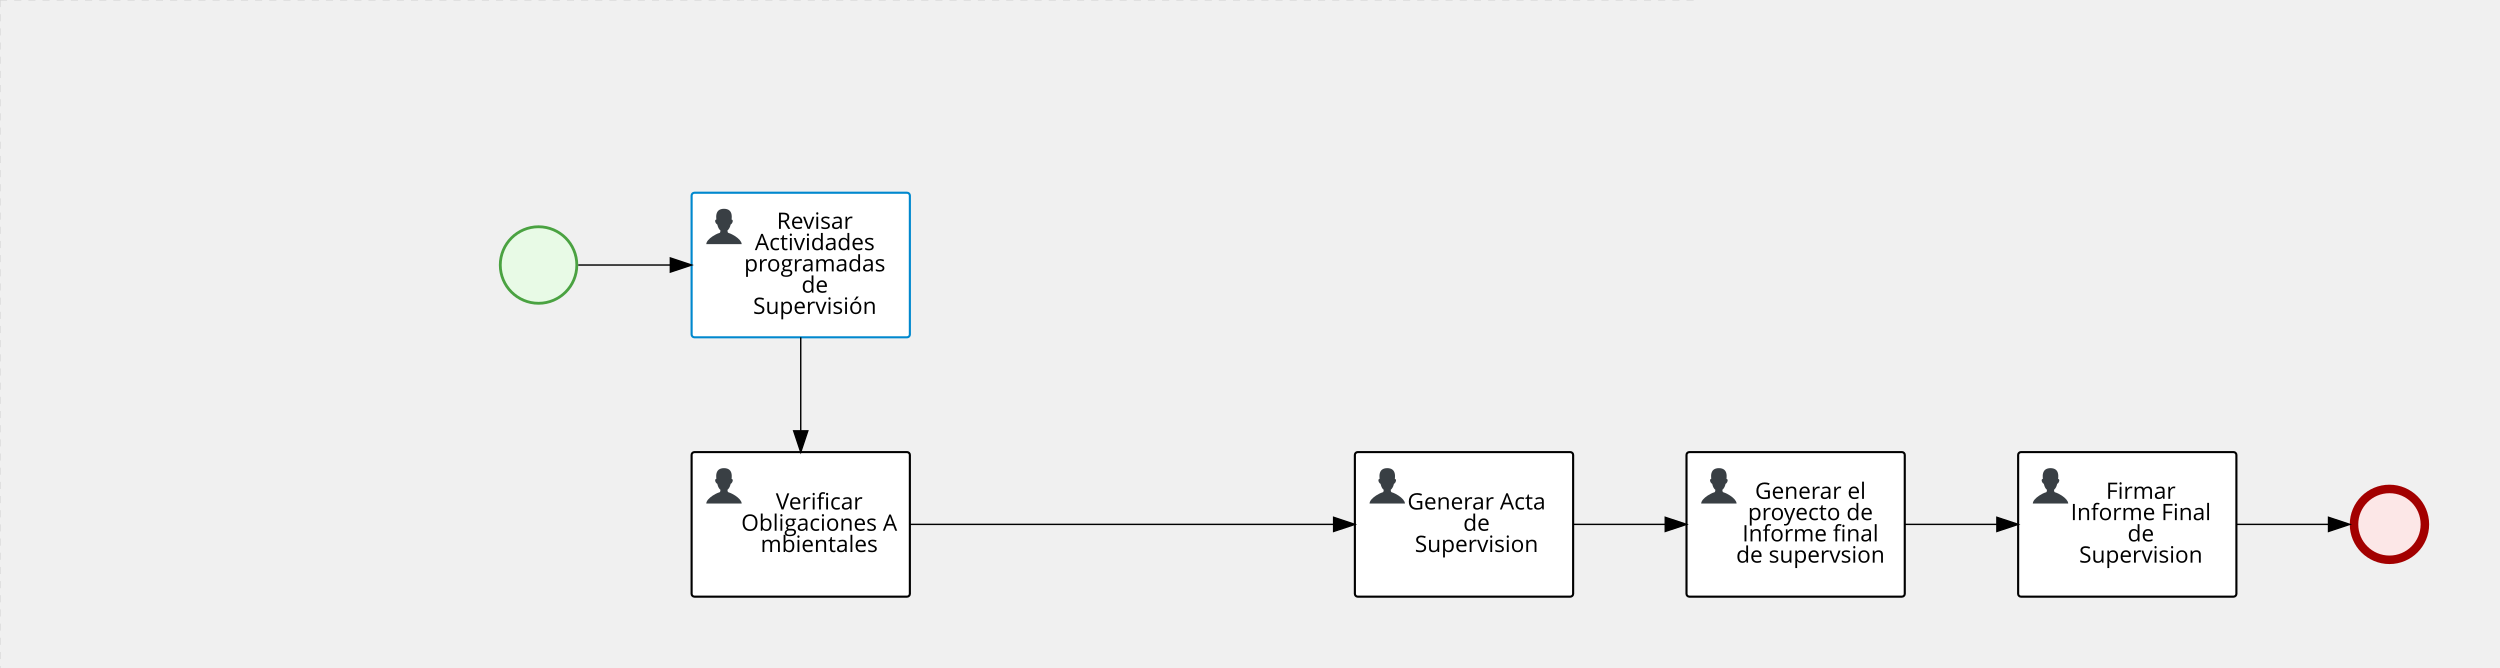
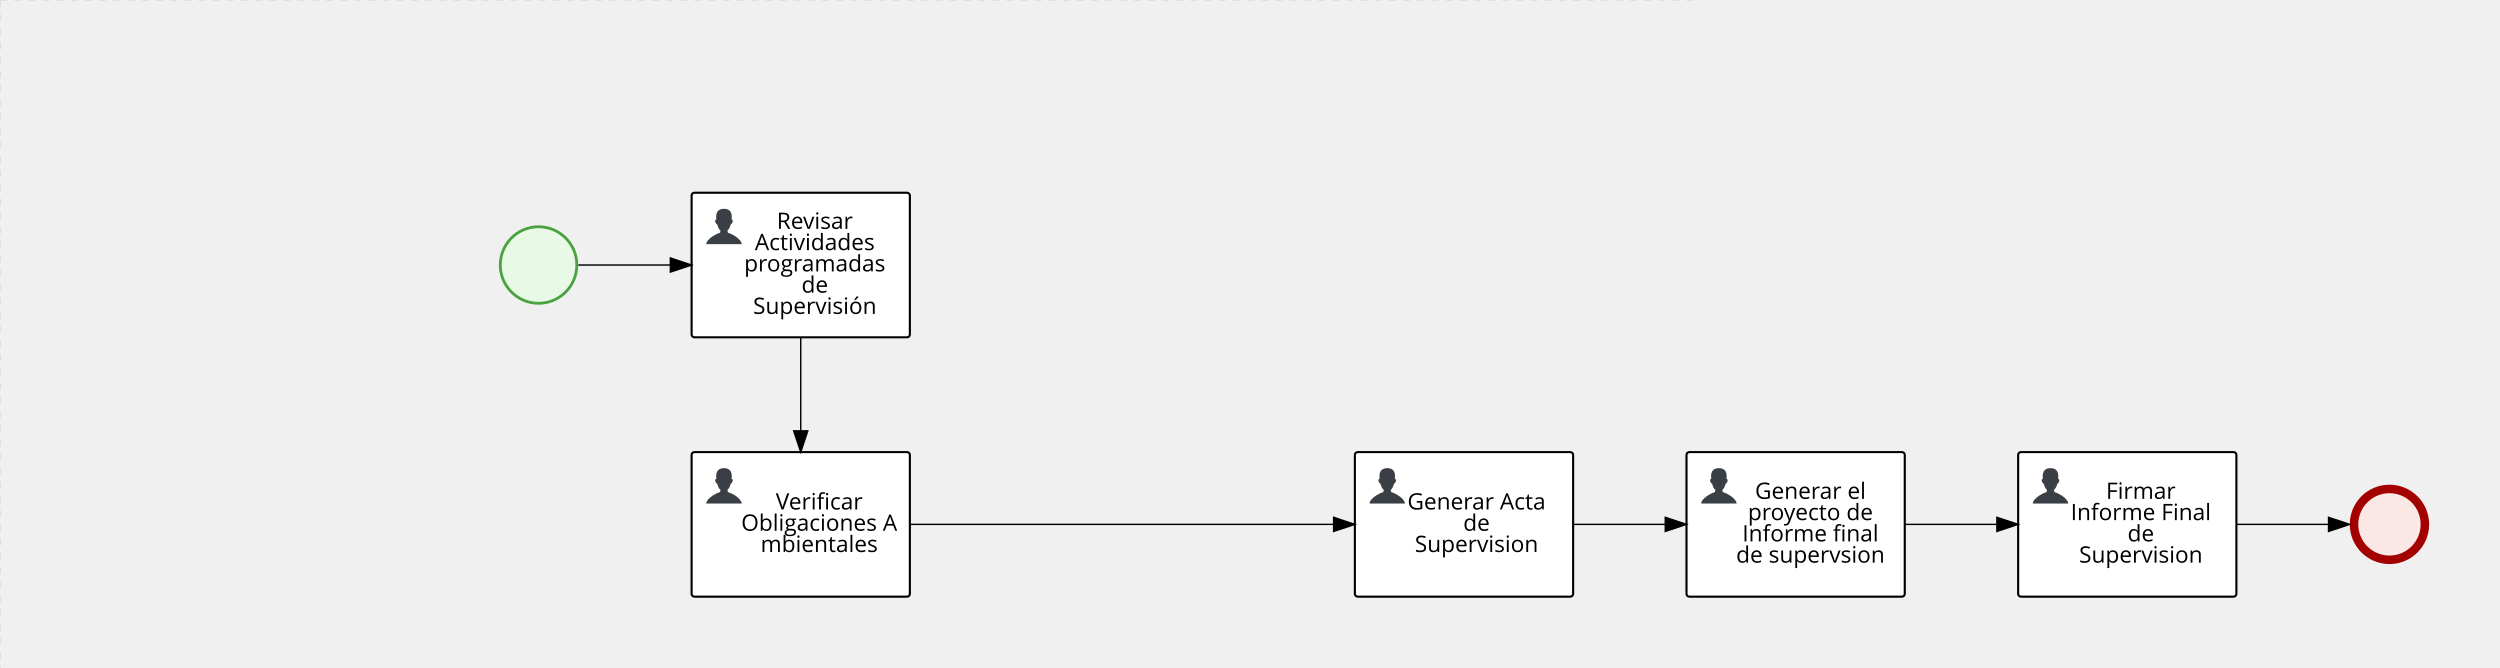
<svg xmlns="http://www.w3.org/2000/svg" version="1.1" width="1764" height="471" viewBox="0 0 1764 471">
  <defs />
  <g transform="matrix(1,0,0,1,0,0)">
    <g>
      <g>
        <g>
          <path fill="none" stroke="#d3d3d3" paint-order="fill stroke markers" d=" M 0 0 L 1200 0" stroke-miterlimit="10" stroke-opacity="0.8" stroke-dasharray="5" />
        </g>
        <g>
          <path fill="none" stroke="#d3d3d3" paint-order="fill stroke markers" d=" M 0 0 L 0 800" stroke-miterlimit="10" stroke-opacity="0.8" stroke-dasharray="5" />
        </g>
      </g>
-       <g id="_56F6B275-109D-43A8-97E0-BBC9B303BE2B" bpmn2nodeid="_56F6B275-109D-43A8-97E0-BBC9B303BE2B" transform="matrix(1,0,0,1,1424,319)">
-         <g>
-           <path fill="none" stroke="none" />
-         </g>
-         <g transform="matrix(1,0,0,1,0,0)">
-           <path fill="#ffffff" stroke="none" id="_56F6B275-109D-43A8-97E0-BBC9B303BE2B?shapeType=BACKGROUND" paint-order="stroke fill markers" d=" M 2 0 L 152 0 L 152 0 A 2 2 0 0 1 154 2 L 154 100 L 154 100 A 2 2 0 0 1 152 102 L 2 102 L 2 102 A 2 2 0 0 1 0 100 L 0 2 L 0 2 A 2 2 0 0 1 2 0 Z" />
-         </g>
-         <g transform="matrix(1,0,0,1,0,0)">
-           <path fill="none" stroke="#000000" id="_56F6B275-109D-43A8-97E0-BBC9B303BE2B?shapeType=BORDER&amp;renderType=STROKE" paint-order="fill stroke markers" d=" M 2 0 L 152 0 L 152 0 A 2 2 0 0 1 154 2 L 154 100 L 154 100 A 2 2 0 0 1 152 102 L 2 102 L 2 102 A 2 2 0 0 1 0 100 L 0 2 L 0 2 A 2 2 0 0 1 2 0 Z" stroke-miterlimit="10" stroke-width="1.5" stroke-dasharray="" />
-         </g>
-         <g>
-           <g transform="matrix(0.06,0,0,0.06,9.4,9.4)">
-             <g transform="matrix(1,0,0,1,0,0)">
-               <path fill="#393f44" stroke="none" id="_56F6B275-109D-43A8-97E0-BBC9B303BE2B_task__JrCX__gE2q" paint-order="stroke fill markers" d=" M 0 0 M 16 445.21 C 16 440.869 18.784 431.129 22.001 424.217 C 35.768 394.64 77.283 359.28 129 333.084 C 144.516 325.224 157.347 319.964 167.807 317.174 C 171.932 316.074 175.729 314.414 176.525 313.363 C 178.894 310.234 180.914 302.908 181.727 294.5 L 182.5 286.5 L 178.507 283.455 C 166.303 274.146 154.284 251.678 148.04 226.5 C 145.611 216.707 145.056 215.462 142.984 215.158 C 141.703 214.97 138.083 212.243 134.939 209.099 C 123.233 197.393 116.891 177.376 121.44 166.49 C 123.002 162.751 128.155 159.01 131.75 159.004 C 134.448 159 134.471 158.603 132.914 138.788 C 130.927 113.496 134.279 92.265 143.132 74.076 C 152.232 55.38 167.569 42.882 189.049 36.66 C 210.203 30.532 237.797 30.532 258.951 36.66 C 300.042 48.563 318.958 83.806 314.955 141 C 314.32 150.075 313.624 157.788 313.409 158.14 C 313.194 158.493 314.575 159.073 316.479 159.43 C 328.929 161.766 330.986 177.018 321.496 196.621 C 316.903 206.109 309.357 214.508 304.817 215.185 C 303.023 215.453 302.293 217.146 299.943 226.5 C 296.659 239.567 294.474 245.305 287.948 257.995 C 282.491 268.606 273.035 281.109 268.108 284.229 L 264.871 286.278 L 265.518 292.889 C 266.345 301.33 268.639 309.871 270.877 312.837 C 272.067 314.415 275.002 315.79 280.063 317.139 C 291.069 320.075 303.617 325.274 321 334.102 C 369.815 358.891 410.848 393.758 425.032 422.5 C 429.07 430.682 432 440.232 432 445.21 L 432 448 L 224 448 L 16 448 L 16 445.21 Z" />
-             </g>
-           </g>
-         </g>
-         <g transform="matrix(1,0,0,1,4.04,13.68)">
-           <g transform="matrix(0.04,0,0,0.04,63.36,69.12)">
-             <g transform="matrix(1,0,0,1,0,0)">
-               <path fill="none" stroke="none" />
-             </g>
-             <g transform="matrix(1,0,0,1,0,0)">
-               <path fill="none" stroke="none" />
-             </g>
-           </g>
-         </g>
-         <g transform="matrix(1,0,0,1,35,21)">
-           <text fill="#000000" stroke="none" font-family="Open Sans" font-size="12pt" font-style="normal" font-weight="normal" text-decoration="normal" x="51.57" y="12" text-anchor="middle" dominant-baseline="alphabetic">      Firmar       </text>
-           <text fill="#000000" stroke="none" font-family="Open Sans" font-size="12pt" font-style="normal" font-weight="normal" text-decoration="normal" x="51.57" y="27" text-anchor="middle" dominant-baseline="alphabetic">Informe Final </text>
-           <text fill="#000000" stroke="none" font-family="Open Sans" font-size="12pt" font-style="normal" font-weight="normal" text-decoration="normal" x="51.57" y="42" text-anchor="middle" dominant-baseline="alphabetic">         de           </text>
-           <text fill="#000000" stroke="none" font-family="Open Sans" font-size="12pt" font-style="normal" font-weight="normal" text-decoration="normal" x="51.57" y="57" text-anchor="middle" dominant-baseline="alphabetic">  Supervision  </text>
-         </g>
-       </g>
      <g id="_DEAEB128-8AAD-4438-B58D-90BBBF761C7B" bpmn2nodeid="_DEAEB128-8AAD-4438-B58D-90BBBF761C7B" transform="matrix(1,0,0,1,352,159)">
        <g>
          <path fill="none" stroke="none" />
        </g>
        <g transform="matrix(0.125,0,0,0.125,0,0)">
          <g transform="matrix(1,0,0,1,0,0)">
            <path fill="#e8fae6" stroke="none" id="_DEAEB128-8AAD-4438-B58D-90BBBF761C7B?shapeType=BACKGROUND" paint-order="stroke fill markers" d=" M 0 0 M 444 224 C 444 263.9 434.2 300.8 414.4 334.5 C 394.7 368.2 368 394.9 334.4 414.5 C 300.8 434.1 263.9 444 224 444 C 184.1 444 147.2 434.2 113.5 414.4 C 79.8 394.7 53.1 368 33.5 334.4 C 13.9 300.8 4 263.9 4 224 C 4 184.1 13.8 147.2 33.6 113.5 C 53.4 79.8 80.1 53.1 113.6 33.5 C 147.1 13.9 184.1 4 224 4 C 263.9 4 300.8 13.8 334.5 33.6 C 368.2 53.4 394.9 80.1 414.5 113.6 C 434.1 147.1 444 184.1 444 224 Z" />
          </g>
          <g>
            <g transform="matrix(1,0,0,1,0,0)">
              <g transform="matrix(1,0,0,1,0,0)">
                <path fill="#4aa241" stroke="none" id="_DEAEB128-8AAD-4438-B58D-90BBBF761C7B?shapeType=BORDER&amp;renderType=FILL" paint-order="stroke fill markers" d=" M 0 0 M 224 0 C 100.3 0 0 100.3 0 224 C 0 347.7 100.3 448 224 448 C 347.7 448 448 347.7 448 224 C 448 100.3 347.7 0 224 0 Z M 0 0 M 224 432 C 109.1 432 16 338.9 16 224 C 16 109.1 109.1 16 224 16 C 338.9 16 432 109.1 432 224 C 432 338.9 338.9 432 224 432 Z" />
              </g>
            </g>
          </g>
        </g>
        <g transform="matrix(1,0,0,1,28,61)" />
      </g>
-       <g id="_C7C75159-F0DB-4DE7-850A-4B6401848222" bpmn2nodeid="_C7C75159-F0DB-4DE7-850A-4B6401848222" transform="matrix(1,0,0,1,1190,319)">
-         <g>
-           <path fill="none" stroke="none" />
-         </g>
-         <g transform="matrix(1,0,0,1,0,0)">
-           <path fill="#ffffff" stroke="none" id="_C7C75159-F0DB-4DE7-850A-4B6401848222?shapeType=BACKGROUND" paint-order="stroke fill markers" d=" M 2 0 L 152 0 L 152 0 A 2 2 0 0 1 154 2 L 154 100 L 154 100 A 2 2 0 0 1 152 102 L 2 102 L 2 102 A 2 2 0 0 1 0 100 L 0 2 L 0 2 A 2 2 0 0 1 2 0 Z" />
-         </g>
-         <g transform="matrix(1,0,0,1,0,0)">
-           <path fill="none" stroke="#000000" id="_C7C75159-F0DB-4DE7-850A-4B6401848222?shapeType=BORDER&amp;renderType=STROKE" paint-order="fill stroke markers" d=" M 2 0 L 152 0 L 152 0 A 2 2 0 0 1 154 2 L 154 100 L 154 100 A 2 2 0 0 1 152 102 L 2 102 L 2 102 A 2 2 0 0 1 0 100 L 0 2 L 0 2 A 2 2 0 0 1 2 0 Z" stroke-miterlimit="10" stroke-width="1.5" stroke-dasharray="" />
-         </g>
-         <g>
-           <g transform="matrix(0.06,0,0,0.06,9.4,9.4)">
-             <g transform="matrix(1,0,0,1,0,0)">
-               <path fill="#393f44" stroke="none" id="_C7C75159-F0DB-4DE7-850A-4B6401848222_task__JrCX__gE2q" paint-order="stroke fill markers" d=" M 0 0 M 16 445.21 C 16 440.869 18.784 431.129 22.001 424.217 C 35.768 394.64 77.283 359.28 129 333.084 C 144.516 325.224 157.347 319.964 167.807 317.174 C 171.932 316.074 175.729 314.414 176.525 313.363 C 178.894 310.234 180.914 302.908 181.727 294.5 L 182.5 286.5 L 178.507 283.455 C 166.303 274.146 154.284 251.678 148.04 226.5 C 145.611 216.707 145.056 215.462 142.984 215.158 C 141.703 214.97 138.083 212.243 134.939 209.099 C 123.233 197.393 116.891 177.376 121.44 166.49 C 123.002 162.751 128.155 159.01 131.75 159.004 C 134.448 159 134.471 158.603 132.914 138.788 C 130.927 113.496 134.279 92.265 143.132 74.076 C 152.232 55.38 167.569 42.882 189.049 36.66 C 210.203 30.532 237.797 30.532 258.951 36.66 C 300.042 48.563 318.958 83.806 314.955 141 C 314.32 150.075 313.624 157.788 313.409 158.14 C 313.194 158.493 314.575 159.073 316.479 159.43 C 328.929 161.766 330.986 177.018 321.496 196.621 C 316.903 206.109 309.357 214.508 304.817 215.185 C 303.023 215.453 302.293 217.146 299.943 226.5 C 296.659 239.567 294.474 245.305 287.948 257.995 C 282.491 268.606 273.035 281.109 268.108 284.229 L 264.871 286.278 L 265.518 292.889 C 266.345 301.33 268.639 309.871 270.877 312.837 C 272.067 314.415 275.002 315.79 280.063 317.139 C 291.069 320.075 303.617 325.274 321 334.102 C 369.815 358.891 410.848 393.758 425.032 422.5 C 429.07 430.682 432 440.232 432 445.21 L 432 448 L 224 448 L 16 448 L 16 445.21 Z" />
-             </g>
-           </g>
-         </g>
-         <g transform="matrix(1,0,0,1,4.04,13.68)">
-           <g transform="matrix(0.04,0,0,0.04,63.36,69.12)">
-             <g transform="matrix(1,0,0,1,0,0)">
-               <path fill="none" stroke="none" />
-             </g>
-             <g transform="matrix(1,0,0,1,0,0)">
-               <path fill="none" stroke="none" />
-             </g>
-           </g>
-         </g>
-         <g transform="matrix(1,0,0,1,35,21)">
-           <text fill="#000000" stroke="none" font-family="Open Sans" font-size="12pt" font-style="normal" font-weight="normal" text-decoration="normal" x="52.441" y="12" text-anchor="middle" dominant-baseline="alphabetic">  Generar el    </text>
-           <text fill="#000000" stroke="none" font-family="Open Sans" font-size="12pt" font-style="normal" font-weight="normal" text-decoration="normal" x="52.441" y="27" text-anchor="middle" dominant-baseline="alphabetic"> proyecto de   </text>
-           <text fill="#000000" stroke="none" font-family="Open Sans" font-size="12pt" font-style="normal" font-weight="normal" text-decoration="normal" x="52.441" y="42" text-anchor="middle" dominant-baseline="alphabetic">Informe final  </text>
-           <text fill="#000000" stroke="none" font-family="Open Sans" font-size="12pt" font-style="normal" font-weight="normal" text-decoration="normal" x="52.441" y="57" text-anchor="middle" dominant-baseline="alphabetic">de supervsion</text>
-         </g>
-       </g>
-       <g id="_BD56AAF4-7152-431E-9265-26C333F1EE96" bpmn2nodeid="_BD56AAF4-7152-431E-9265-26C333F1EE96" transform="matrix(1,0,0,1,488,319)">
-         <g>
-           <path fill="none" stroke="none" />
-         </g>
-         <g transform="matrix(1,0,0,1,0,0)">
-           <path fill="#ffffff" stroke="none" id="_BD56AAF4-7152-431E-9265-26C333F1EE96?shapeType=BACKGROUND" paint-order="stroke fill markers" d=" M 2 0 L 152 0 L 152 0 A 2 2 0 0 1 154 2 L 154 100 L 154 100 A 2 2 0 0 1 152 102 L 2 102 L 2 102 A 2 2 0 0 1 0 100 L 0 2 L 0 2 A 2 2 0 0 1 2 0 Z" />
-         </g>
-         <g transform="matrix(1,0,0,1,0,0)">
-           <path fill="none" stroke="rgb(0,0,0)" id="_BD56AAF4-7152-431E-9265-26C333F1EE96?shapeType=BORDER&amp;renderType=STROKE" paint-order="fill stroke markers" d=" M 2 0 L 152 0 L 152 0 A 2 2 0 0 1 154 2 L 154 100 L 154 100 A 2 2 0 0 1 152 102 L 2 102 L 2 102 A 2 2 0 0 1 0 100 L 0 2 L 0 2 A 2 2 0 0 1 2 0 Z" stroke-miterlimit="10" stroke-width="1.5" stroke-dasharray="" />
-         </g>
-         <g>
-           <g transform="matrix(0.06,0,0,0.06,9.4,9.4)">
-             <g transform="matrix(1,0,0,1,0,0)">
-               <path fill="#393f44" stroke="none" id="_BD56AAF4-7152-431E-9265-26C333F1EE96_task__JrCX__gE2q" paint-order="stroke fill markers" d=" M 0 0 M 16 445.21 C 16 440.869 18.784 431.129 22.001 424.217 C 35.768 394.64 77.283 359.28 129 333.084 C 144.516 325.224 157.347 319.964 167.807 317.174 C 171.932 316.074 175.729 314.414 176.525 313.363 C 178.894 310.234 180.914 302.908 181.727 294.5 L 182.5 286.5 L 178.507 283.455 C 166.303 274.146 154.284 251.678 148.04 226.5 C 145.611 216.707 145.056 215.462 142.984 215.158 C 141.703 214.97 138.083 212.243 134.939 209.099 C 123.233 197.393 116.891 177.376 121.44 166.49 C 123.002 162.751 128.155 159.01 131.75 159.004 C 134.448 159 134.471 158.603 132.914 138.788 C 130.927 113.496 134.279 92.265 143.132 74.076 C 152.232 55.38 167.569 42.882 189.049 36.66 C 210.203 30.532 237.797 30.532 258.951 36.66 C 300.042 48.563 318.958 83.806 314.955 141 C 314.32 150.075 313.624 157.788 313.409 158.14 C 313.194 158.493 314.575 159.073 316.479 159.43 C 328.929 161.766 330.986 177.018 321.496 196.621 C 316.903 206.109 309.357 214.508 304.817 215.185 C 303.023 215.453 302.293 217.146 299.943 226.5 C 296.659 239.567 294.474 245.305 287.948 257.995 C 282.491 268.606 273.035 281.109 268.108 284.229 L 264.871 286.278 L 265.518 292.889 C 266.345 301.33 268.639 309.871 270.877 312.837 C 272.067 314.415 275.002 315.79 280.063 317.139 C 291.069 320.075 303.617 325.274 321 334.102 C 369.815 358.891 410.848 393.758 425.032 422.5 C 429.07 430.682 432 440.232 432 445.21 L 432 448 L 224 448 L 16 448 L 16 445.21 Z" />
-             </g>
-           </g>
-         </g>
-         <g transform="matrix(1,0,0,1,4.04,13.68)">
-           <g transform="matrix(0.04,0,0,0.04,63.36,69.12)">
-             <g transform="matrix(1,0,0,1,0,0)">
-               <path fill="none" stroke="none" />
-             </g>
-             <g transform="matrix(1,0,0,1,0,0)">
-               <path fill="none" stroke="none" />
-             </g>
-           </g>
-         </g>
-         <g transform="matrix(1,0,0,1,35,28.5)">
-           <text fill="#000000" stroke="none" font-family="Open Sans" font-size="12pt" font-style="normal" font-weight="normal" text-decoration="normal" x="55.031" y="12" text-anchor="middle" dominant-baseline="alphabetic">     Verificar       </text>
-           <text fill="#000000" stroke="none" font-family="Open Sans" font-size="12pt" font-style="normal" font-weight="normal" text-decoration="normal" x="55.031" y="27" text-anchor="middle" dominant-baseline="alphabetic">Obligaciones A</text>
-           <text fill="#000000" stroke="none" font-family="Open Sans" font-size="12pt" font-style="normal" font-weight="normal" text-decoration="normal" x="55.031" y="42" text-anchor="middle" dominant-baseline="alphabetic">   mbientales    </text>
-         </g>
-       </g>
-       <g id="_F46581E3-916F-4451-AB5C-B7AA3B3586A5" bpmn2nodeid="_F46581E3-916F-4451-AB5C-B7AA3B3586A5" transform="matrix(1,0,0,1,956,319)">
-         <g>
-           <path fill="none" stroke="none" />
-         </g>
-         <g transform="matrix(1,0,0,1,0,0)">
-           <path fill="#ffffff" stroke="none" id="_F46581E3-916F-4451-AB5C-B7AA3B3586A5?shapeType=BACKGROUND" paint-order="stroke fill markers" d=" M 2 0 L 152 0 L 152 0 A 2 2 0 0 1 154 2 L 154 100 L 154 100 A 2 2 0 0 1 152 102 L 2 102 L 2 102 A 2 2 0 0 1 0 100 L 0 2 L 0 2 A 2 2 0 0 1 2 0 Z" />
-         </g>
-         <g transform="matrix(1,0,0,1,0,0)">
-           <path fill="none" stroke="#000000" id="_F46581E3-916F-4451-AB5C-B7AA3B3586A5?shapeType=BORDER&amp;renderType=STROKE" paint-order="fill stroke markers" d=" M 2 0 L 152 0 L 152 0 A 2 2 0 0 1 154 2 L 154 100 L 154 100 A 2 2 0 0 1 152 102 L 2 102 L 2 102 A 2 2 0 0 1 0 100 L 0 2 L 0 2 A 2 2 0 0 1 2 0 Z" stroke-miterlimit="10" stroke-width="1.5" stroke-dasharray="" />
-         </g>
-         <g>
-           <g transform="matrix(0.06,0,0,0.06,9.4,9.4)">
-             <g transform="matrix(1,0,0,1,0,0)">
-               <path fill="#393f44" stroke="none" id="_F46581E3-916F-4451-AB5C-B7AA3B3586A5_task__JrCX__gE2q" paint-order="stroke fill markers" d=" M 0 0 M 16 445.21 C 16 440.869 18.784 431.129 22.001 424.217 C 35.768 394.64 77.283 359.28 129 333.084 C 144.516 325.224 157.347 319.964 167.807 317.174 C 171.932 316.074 175.729 314.414 176.525 313.363 C 178.894 310.234 180.914 302.908 181.727 294.5 L 182.5 286.5 L 178.507 283.455 C 166.303 274.146 154.284 251.678 148.04 226.5 C 145.611 216.707 145.056 215.462 142.984 215.158 C 141.703 214.97 138.083 212.243 134.939 209.099 C 123.233 197.393 116.891 177.376 121.44 166.49 C 123.002 162.751 128.155 159.01 131.75 159.004 C 134.448 159 134.471 158.603 132.914 138.788 C 130.927 113.496 134.279 92.265 143.132 74.076 C 152.232 55.38 167.569 42.882 189.049 36.66 C 210.203 30.532 237.797 30.532 258.951 36.66 C 300.042 48.563 318.958 83.806 314.955 141 C 314.32 150.075 313.624 157.788 313.409 158.14 C 313.194 158.493 314.575 159.073 316.479 159.43 C 328.929 161.766 330.986 177.018 321.496 196.621 C 316.903 206.109 309.357 214.508 304.817 215.185 C 303.023 215.453 302.293 217.146 299.943 226.5 C 296.659 239.567 294.474 245.305 287.948 257.995 C 282.491 268.606 273.035 281.109 268.108 284.229 L 264.871 286.278 L 265.518 292.889 C 266.345 301.33 268.639 309.871 270.877 312.837 C 272.067 314.415 275.002 315.79 280.063 317.139 C 291.069 320.075 303.617 325.274 321 334.102 C 369.815 358.891 410.848 393.758 425.032 422.5 C 429.07 430.682 432 440.232 432 445.21 L 432 448 L 224 448 L 16 448 L 16 445.21 Z" />
-             </g>
-           </g>
-         </g>
-         <g transform="matrix(1,0,0,1,4.04,13.68)">
-           <g transform="matrix(0.04,0,0,0.04,63.36,69.12)">
-             <g transform="matrix(1,0,0,1,0,0)">
-               <path fill="none" stroke="none" />
-             </g>
-             <g transform="matrix(1,0,0,1,0,0)">
-               <path fill="none" stroke="none" />
-             </g>
-           </g>
-         </g>
-         <g transform="matrix(1,0,0,1,35,28.5)">
-           <text fill="#000000" stroke="none" font-family="Open Sans" font-size="12pt" font-style="normal" font-weight="normal" text-decoration="normal" x="50.832" y="12" text-anchor="middle" dominant-baseline="alphabetic">Generar Acta </text>
-           <text fill="#000000" stroke="none" font-family="Open Sans" font-size="12pt" font-style="normal" font-weight="normal" text-decoration="normal" x="50.832" y="27" text-anchor="middle" dominant-baseline="alphabetic">         de           </text>
-           <text fill="#000000" stroke="none" font-family="Open Sans" font-size="12pt" font-style="normal" font-weight="normal" text-decoration="normal" x="50.832" y="42" text-anchor="middle" dominant-baseline="alphabetic"> Supervision  </text>
-         </g>
-       </g>
-       <g id="_692992B9-DDC9-4819-AC9A-25B5A1017C04" bpmn2nodeid="_692992B9-DDC9-4819-AC9A-25B5A1017C04" transform="matrix(1,0,0,1,1658,342)">
-         <g>
-           <path fill="none" stroke="none" />
-         </g>
-         <g transform="matrix(0.125,0,0,0.125,0,0)">
-           <g transform="matrix(1,0,0,1,0,0)">
-             <path fill="#fce7e7" stroke="none" id="_692992B9-DDC9-4819-AC9A-25B5A1017C04?shapeType=BACKGROUND" paint-order="stroke fill markers" d=" M 0 0 M 444 224 C 444 263.9 434.2 300.8 414.4 334.5 C 394.7 368.2 368 394.9 334.4 414.5 C 300.8 434.1 263.9 444 224 444 C 184.1 444 147.2 434.2 113.5 414.4 C 79.8 394.7 53.1 368 33.5 334.4 C 13.9 300.8 4 263.9 4 224 C 4 184.1 13.8 147.2 33.6 113.5 C 53.4 79.8 80.1 53.1 113.6 33.5 C 147.1 13.9 184.1 4 224 4 C 263.9 4 300.8 13.8 334.5 33.6 C 368.2 53.4 394.9 80.1 414.5 113.6 C 434.1 147.1 444 184.1 444 224 Z" />
-           </g>
-           <g>
-             <g transform="matrix(1,0,0,1,0,0)">
-               <g transform="matrix(1,0,0,1,0,0)">
-                 <path fill="#a30000" stroke="none" id="_692992B9-DDC9-4819-AC9A-25B5A1017C04?shapeType=BORDER&amp;renderType=FILL" paint-order="stroke fill markers" d=" M 0 0 M 224 0 C 100.3 0 0 100.3 0 224 C 0 347.7 100.3 448 224 448 C 347.7 448 448 347.7 448 224 C 448 100.3 347.7 0 224 0 Z M 0 0 M 224 400 C 126.8 400 48 321.2 48 224 C 48 126.8 126.8 48 224 48 C 321.2 48 400 126.8 400 224 C 400 321.2 321.2 400 224 400 Z" />
-               </g>
-             </g>
-           </g>
-         </g>
-         <g transform="matrix(1,0,0,1,28,61)" />
-       </g>
-       <g id="_37E5164C-C917-4FD4-91E5-6716DA77BE68" bpmn2nodeid="_37E5164C-C917-4FD4-91E5-6716DA77BE68">
-         <g>
-           <path fill="none" stroke="#000000" paint-order="fill stroke markers" d=" M 642 370 L 941 370" stroke-miterlimit="10" stroke-dasharray="" />
-         </g>
-         <g transform="matrix(1,0,0,1,642,370)" />
-         <g transform="matrix(6.123233995736766e-17,1,-1,6.123233995736766e-17,956,365)">
-           <path fill="#000000" stroke="#000000" paint-order="fill stroke markers" d=" M 10 15 L 0 15 L 5 0 Z" stroke-miterlimit="10" stroke-dasharray="" />
-         </g>
-         <g transform="matrix(1,0,0,1,699,360)" />
-       </g>
-       <g id="_D93A3637-D29F-48C9-B846-4A3D824BC5D5" bpmn2nodeid="_D93A3637-D29F-48C9-B846-4A3D824BC5D5">
-         <g>
-           <path fill="none" stroke="#000000" paint-order="fill stroke markers" d=" M 1110 370 L 1175 370" stroke-miterlimit="10" stroke-dasharray="" />
-         </g>
-         <g transform="matrix(1,0,0,1,1110,370)" />
-         <g transform="matrix(6.123233995736766e-17,1,-1,6.123233995736766e-17,1190,365)">
-           <path fill="#000000" stroke="#000000" paint-order="fill stroke markers" d=" M 10 15 L 0 15 L 5 0 Z" stroke-miterlimit="10" stroke-dasharray="" />
-         </g>
-         <g transform="matrix(1,0,0,1,1110,360)" />
-       </g>
-       <g id="_E321CF98-DC88-4929-8EF6-FB1B4AACB1EC" bpmn2nodeid="_E321CF98-DC88-4929-8EF6-FB1B4AACB1EC">
-         <g>
-           <path fill="none" stroke="#000000" paint-order="fill stroke markers" d=" M 1344 370 L 1409 370" stroke-miterlimit="10" stroke-dasharray="" />
-         </g>
-         <g transform="matrix(1,0,0,1,1344,370)" />
-         <g transform="matrix(6.123233995736766e-17,1,-1,6.123233995736766e-17,1424,365)">
-           <path fill="#000000" stroke="#000000" paint-order="fill stroke markers" d=" M 10 15 L 0 15 L 5 0 Z" stroke-miterlimit="10" stroke-dasharray="" />
-         </g>
-         <g transform="matrix(1,0,0,1,1344,360)" />
-       </g>
-       <g id="_8B1C2A28-A216-44F7-B594-FE55D02B08D8" bpmn2nodeid="_8B1C2A28-A216-44F7-B594-FE55D02B08D8">
-         <g>
-           <path fill="none" stroke="#000000" paint-order="fill stroke markers" d=" M 1578 370 L 1643 370" stroke-miterlimit="10" stroke-dasharray="" />
-         </g>
-         <g transform="matrix(1,0,0,1,1578,370)" />
-         <g transform="matrix(6.123233995736766e-17,1,-1,6.123233995736766e-17,1658,365)">
-           <path fill="#000000" stroke="#000000" paint-order="fill stroke markers" d=" M 10 15 L 0 15 L 5 0 Z" stroke-miterlimit="10" stroke-dasharray="" />
-         </g>
-         <g transform="matrix(1,0,0,1,1578,360)" />
-       </g>
-       <g transform="matrix(1,0,0,1,1424,319)" />
-       <g transform="matrix(1,0,0,1,352,159)" />
-       <g transform="matrix(1,0,0,1,1190,319)" />
-       <g transform="matrix(1,0,0,1,488,319)" />
-       <g transform="matrix(1,0,0,1,956,319)" />
-       <g transform="matrix(1,0,0,1,1658,342)" />
      <g id="_18811153-093F-423A-AA34-7B78C69E638A" bpmn2nodeid="_18811153-093F-423A-AA34-7B78C69E638A" transform="matrix(1,0,0,1,488,136)">
        <g>
          <path fill="none" stroke="none" />
        </g>
        <g transform="matrix(1,0,0,1,0,0)">
          <path fill="#ffffff" stroke="none" id="_18811153-093F-423A-AA34-7B78C69E638A?shapeType=BACKGROUND" paint-order="stroke fill markers" d=" M 2 0 L 152 0 L 152 0 A 2 2 0 0 1 154 2 L 154 100 L 154 100 A 2 2 0 0 1 152 102 L 2 102 L 2 102 A 2 2 0 0 1 0 100 L 0 2 L 0 2 A 2 2 0 0 1 2 0 Z" />
        </g>
        <g transform="matrix(1,0,0,1,0,0)">
-           <path fill="none" stroke="rgb(0,136,206)" id="_18811153-093F-423A-AA34-7B78C69E638A?shapeType=BORDER&amp;renderType=STROKE" paint-order="fill stroke markers" d=" M 2 0 L 152 0 L 152 0 A 2 2 0 0 1 154 2 L 154 100 L 154 100 A 2 2 0 0 1 152 102 L 2 102 L 2 102 A 2 2 0 0 1 0 100 L 0 2 L 0 2 A 2 2 0 0 1 2 0 Z" stroke-miterlimit="10" stroke-width="1.5" stroke-dasharray="" />
+           <path fill="none" stroke="rgb(0,0,0)" id="_18811153-093F-423A-AA34-7B78C69E638A?shapeType=BORDER&amp;renderType=STROKE" paint-order="fill stroke markers" d=" M 2 0 L 152 0 L 152 0 A 2 2 0 0 1 154 2 L 154 100 L 154 100 A 2 2 0 0 1 152 102 L 2 102 L 2 102 A 2 2 0 0 1 0 100 L 0 2 L 0 2 A 2 2 0 0 1 2 0 Z" stroke-miterlimit="10" stroke-width="1.5" stroke-dasharray="" />
        </g>
        <g>
          <g transform="matrix(0.06,0,0,0.06,9.4,9.4)">
            <g transform="matrix(1,0,0,1,0,0)">
              <path fill="#393f44" stroke="none" id="_18811153-093F-423A-AA34-7B78C69E638A_task__JrCX__gE2q" paint-order="stroke fill markers" d=" M 0 0 M 16 445.21 C 16 440.869 18.784 431.129 22.001 424.217 C 35.768 394.64 77.283 359.28 129 333.084 C 144.516 325.224 157.347 319.964 167.807 317.174 C 171.932 316.074 175.729 314.414 176.525 313.363 C 178.894 310.234 180.914 302.908 181.727 294.5 L 182.5 286.5 L 178.507 283.455 C 166.303 274.146 154.284 251.678 148.04 226.5 C 145.611 216.707 145.056 215.462 142.984 215.158 C 141.703 214.97 138.083 212.243 134.939 209.099 C 123.233 197.393 116.891 177.376 121.44 166.49 C 123.002 162.751 128.155 159.01 131.75 159.004 C 134.448 159 134.471 158.603 132.914 138.788 C 130.927 113.496 134.279 92.265 143.132 74.076 C 152.232 55.38 167.569 42.882 189.049 36.66 C 210.203 30.532 237.797 30.532 258.951 36.66 C 300.042 48.563 318.958 83.806 314.955 141 C 314.32 150.075 313.624 157.788 313.409 158.14 C 313.194 158.493 314.575 159.073 316.479 159.43 C 328.929 161.766 330.986 177.018 321.496 196.621 C 316.903 206.109 309.357 214.508 304.817 215.185 C 303.023 215.453 302.293 217.146 299.943 226.5 C 296.659 239.567 294.474 245.305 287.948 257.995 C 282.491 268.606 273.035 281.109 268.108 284.229 L 264.871 286.278 L 265.518 292.889 C 266.345 301.33 268.639 309.871 270.877 312.837 C 272.067 314.415 275.002 315.79 280.063 317.139 C 291.069 320.075 303.617 325.274 321 334.102 C 369.815 358.891 410.848 393.758 425.032 422.5 C 429.07 430.682 432 440.232 432 445.21 L 432 448 L 224 448 L 16 448 L 16 445.21 Z" />
            </g>
          </g>
        </g>
        <g transform="matrix(1,0,0,1,4.04,13.68)">
          <g transform="matrix(0.04,0,0,0.04,63.36,69.12)">
            <g transform="matrix(1,0,0,1,0,0)">
              <path fill="none" stroke="none" />
            </g>
            <g transform="matrix(1,0,0,1,0,0)">
              <path fill="none" stroke="none" />
            </g>
          </g>
        </g>
        <g transform="matrix(1,0,0,1,35,13.5)">
          <text fill="#000000" stroke="none" font-family="Open Sans" font-size="12pt" font-style="normal" font-weight="normal" text-decoration="normal" x="51.914" y="12" text-anchor="middle" dominant-baseline="alphabetic">     Revisar       </text>
          <text fill="#000000" stroke="none" font-family="Open Sans" font-size="12pt" font-style="normal" font-weight="normal" text-decoration="normal" x="51.914" y="27" text-anchor="middle" dominant-baseline="alphabetic">  Actividades   </text>
          <text fill="#000000" stroke="none" font-family="Open Sans" font-size="12pt" font-style="normal" font-weight="normal" text-decoration="normal" x="51.914" y="42" text-anchor="middle" dominant-baseline="alphabetic">programadas </text>
          <text fill="#000000" stroke="none" font-family="Open Sans" font-size="12pt" font-style="normal" font-weight="normal" text-decoration="normal" x="51.914" y="57" text-anchor="middle" dominant-baseline="alphabetic">         de           </text>
          <text fill="#000000" stroke="none" font-family="Open Sans" font-size="12pt" font-style="normal" font-weight="normal" text-decoration="normal" x="51.914" y="72" text-anchor="middle" dominant-baseline="alphabetic">  Supervisión  </text>
        </g>
      </g>
+       <g id="_C7C75159-F0DB-4DE7-850A-4B6401848222" bpmn2nodeid="_C7C75159-F0DB-4DE7-850A-4B6401848222" transform="matrix(1,0,0,1,1190,319)">
+         <g>
+           <path fill="none" stroke="none" />
+         </g>
+         <g transform="matrix(1,0,0,1,0,0)">
+           <path fill="#ffffff" stroke="none" id="_C7C75159-F0DB-4DE7-850A-4B6401848222?shapeType=BACKGROUND" paint-order="stroke fill markers" d=" M 2 0 L 152 0 L 152 0 A 2 2 0 0 1 154 2 L 154 100 L 154 100 A 2 2 0 0 1 152 102 L 2 102 L 2 102 A 2 2 0 0 1 0 100 L 0 2 L 0 2 A 2 2 0 0 1 2 0 Z" />
+         </g>
+         <g transform="matrix(1,0,0,1,0,0)">
+           <path fill="none" stroke="rgb(0,0,0)" id="_C7C75159-F0DB-4DE7-850A-4B6401848222?shapeType=BORDER&amp;renderType=STROKE" paint-order="fill stroke markers" d=" M 2 0 L 152 0 L 152 0 A 2 2 0 0 1 154 2 L 154 100 L 154 100 A 2 2 0 0 1 152 102 L 2 102 L 2 102 A 2 2 0 0 1 0 100 L 0 2 L 0 2 A 2 2 0 0 1 2 0 Z" stroke-miterlimit="10" stroke-width="1.5" stroke-dasharray="" />
+         </g>
+         <g>
+           <g transform="matrix(0.06,0,0,0.06,9.4,9.4)">
+             <g transform="matrix(1,0,0,1,0,0)">
+               <path fill="#393f44" stroke="none" id="_C7C75159-F0DB-4DE7-850A-4B6401848222_task__JrCX__gE2q" paint-order="stroke fill markers" d=" M 0 0 M 16 445.21 C 16 440.869 18.784 431.129 22.001 424.217 C 35.768 394.64 77.283 359.28 129 333.084 C 144.516 325.224 157.347 319.964 167.807 317.174 C 171.932 316.074 175.729 314.414 176.525 313.363 C 178.894 310.234 180.914 302.908 181.727 294.5 L 182.5 286.5 L 178.507 283.455 C 166.303 274.146 154.284 251.678 148.04 226.5 C 145.611 216.707 145.056 215.462 142.984 215.158 C 141.703 214.97 138.083 212.243 134.939 209.099 C 123.233 197.393 116.891 177.376 121.44 166.49 C 123.002 162.751 128.155 159.01 131.75 159.004 C 134.448 159 134.471 158.603 132.914 138.788 C 130.927 113.496 134.279 92.265 143.132 74.076 C 152.232 55.38 167.569 42.882 189.049 36.66 C 210.203 30.532 237.797 30.532 258.951 36.66 C 300.042 48.563 318.958 83.806 314.955 141 C 314.32 150.075 313.624 157.788 313.409 158.14 C 313.194 158.493 314.575 159.073 316.479 159.43 C 328.929 161.766 330.986 177.018 321.496 196.621 C 316.903 206.109 309.357 214.508 304.817 215.185 C 303.023 215.453 302.293 217.146 299.943 226.5 C 296.659 239.567 294.474 245.305 287.948 257.995 C 282.491 268.606 273.035 281.109 268.108 284.229 L 264.871 286.278 L 265.518 292.889 C 266.345 301.33 268.639 309.871 270.877 312.837 C 272.067 314.415 275.002 315.79 280.063 317.139 C 291.069 320.075 303.617 325.274 321 334.102 C 369.815 358.891 410.848 393.758 425.032 422.5 C 429.07 430.682 432 440.232 432 445.21 L 432 448 L 224 448 L 16 448 L 16 445.21 Z" />
+             </g>
+           </g>
+         </g>
+         <g transform="matrix(1,0,0,1,4.04,13.68)">
+           <g transform="matrix(0.04,0,0,0.04,63.36,69.12)">
+             <g transform="matrix(1,0,0,1,0,0)">
+               <path fill="none" stroke="none" />
+             </g>
+             <g transform="matrix(1,0,0,1,0,0)">
+               <path fill="none" stroke="none" />
+             </g>
+           </g>
+         </g>
+         <g transform="matrix(1,0,0,1,35,21)">
+           <text fill="#000000" stroke="none" font-family="Open Sans" font-size="12pt" font-style="normal" font-weight="normal" text-decoration="normal" x="52.441" y="12" text-anchor="middle" dominant-baseline="alphabetic">  Generar el    </text>
+           <text fill="#000000" stroke="none" font-family="Open Sans" font-size="12pt" font-style="normal" font-weight="normal" text-decoration="normal" x="52.441" y="27" text-anchor="middle" dominant-baseline="alphabetic"> proyecto de   </text>
+           <text fill="#000000" stroke="none" font-family="Open Sans" font-size="12pt" font-style="normal" font-weight="normal" text-decoration="normal" x="52.441" y="42" text-anchor="middle" dominant-baseline="alphabetic">Informe final  </text>
+           <text fill="#000000" stroke="none" font-family="Open Sans" font-size="12pt" font-style="normal" font-weight="normal" text-decoration="normal" x="52.441" y="57" text-anchor="middle" dominant-baseline="alphabetic">de supervsion</text>
+         </g>
+       </g>
+       <g id="_BD56AAF4-7152-431E-9265-26C333F1EE96" bpmn2nodeid="_BD56AAF4-7152-431E-9265-26C333F1EE96" transform="matrix(1,0,0,1,488,319)">
+         <g>
+           <path fill="none" stroke="none" />
+         </g>
+         <g transform="matrix(1,0,0,1,0,0)">
+           <path fill="#ffffff" stroke="none" id="_BD56AAF4-7152-431E-9265-26C333F1EE96?shapeType=BACKGROUND" paint-order="stroke fill markers" d=" M 2 0 L 152 0 L 152 0 A 2 2 0 0 1 154 2 L 154 100 L 154 100 A 2 2 0 0 1 152 102 L 2 102 L 2 102 A 2 2 0 0 1 0 100 L 0 2 L 0 2 A 2 2 0 0 1 2 0 Z" />
+         </g>
+         <g transform="matrix(1,0,0,1,0,0)">
+           <path fill="none" stroke="rgb(0,0,0)" id="_BD56AAF4-7152-431E-9265-26C333F1EE96?shapeType=BORDER&amp;renderType=STROKE" paint-order="fill stroke markers" d=" M 2 0 L 152 0 L 152 0 A 2 2 0 0 1 154 2 L 154 100 L 154 100 A 2 2 0 0 1 152 102 L 2 102 L 2 102 A 2 2 0 0 1 0 100 L 0 2 L 0 2 A 2 2 0 0 1 2 0 Z" stroke-miterlimit="10" stroke-width="1.5" stroke-dasharray="" />
+         </g>
+         <g>
+           <g transform="matrix(0.06,0,0,0.06,9.4,9.4)">
+             <g transform="matrix(1,0,0,1,0,0)">
+               <path fill="#393f44" stroke="none" id="_BD56AAF4-7152-431E-9265-26C333F1EE96_task__JrCX__gE2q" paint-order="stroke fill markers" d=" M 0 0 M 16 445.21 C 16 440.869 18.784 431.129 22.001 424.217 C 35.768 394.64 77.283 359.28 129 333.084 C 144.516 325.224 157.347 319.964 167.807 317.174 C 171.932 316.074 175.729 314.414 176.525 313.363 C 178.894 310.234 180.914 302.908 181.727 294.5 L 182.5 286.5 L 178.507 283.455 C 166.303 274.146 154.284 251.678 148.04 226.5 C 145.611 216.707 145.056 215.462 142.984 215.158 C 141.703 214.97 138.083 212.243 134.939 209.099 C 123.233 197.393 116.891 177.376 121.44 166.49 C 123.002 162.751 128.155 159.01 131.75 159.004 C 134.448 159 134.471 158.603 132.914 138.788 C 130.927 113.496 134.279 92.265 143.132 74.076 C 152.232 55.38 167.569 42.882 189.049 36.66 C 210.203 30.532 237.797 30.532 258.951 36.66 C 300.042 48.563 318.958 83.806 314.955 141 C 314.32 150.075 313.624 157.788 313.409 158.14 C 313.194 158.493 314.575 159.073 316.479 159.43 C 328.929 161.766 330.986 177.018 321.496 196.621 C 316.903 206.109 309.357 214.508 304.817 215.185 C 303.023 215.453 302.293 217.146 299.943 226.5 C 296.659 239.567 294.474 245.305 287.948 257.995 C 282.491 268.606 273.035 281.109 268.108 284.229 L 264.871 286.278 L 265.518 292.889 C 266.345 301.33 268.639 309.871 270.877 312.837 C 272.067 314.415 275.002 315.79 280.063 317.139 C 291.069 320.075 303.617 325.274 321 334.102 C 369.815 358.891 410.848 393.758 425.032 422.5 C 429.07 430.682 432 440.232 432 445.21 L 432 448 L 224 448 L 16 448 L 16 445.21 Z" />
+             </g>
+           </g>
+         </g>
+         <g transform="matrix(1,0,0,1,4.04,13.68)">
+           <g transform="matrix(0.04,0,0,0.04,63.36,69.12)">
+             <g transform="matrix(1,0,0,1,0,0)">
+               <path fill="none" stroke="none" />
+             </g>
+             <g transform="matrix(1,0,0,1,0,0)">
+               <path fill="none" stroke="none" />
+             </g>
+           </g>
+         </g>
+         <g transform="matrix(1,0,0,1,35,28.5)">
+           <text fill="#000000" stroke="none" font-family="Open Sans" font-size="12pt" font-style="normal" font-weight="normal" text-decoration="normal" x="55.031" y="12" text-anchor="middle" dominant-baseline="alphabetic">     Verificar       </text>
+           <text fill="#000000" stroke="none" font-family="Open Sans" font-size="12pt" font-style="normal" font-weight="normal" text-decoration="normal" x="55.031" y="27" text-anchor="middle" dominant-baseline="alphabetic">Obligaciones A</text>
+           <text fill="#000000" stroke="none" font-family="Open Sans" font-size="12pt" font-style="normal" font-weight="normal" text-decoration="normal" x="55.031" y="42" text-anchor="middle" dominant-baseline="alphabetic">   mbientales    </text>
+         </g>
+       </g>
+       <g id="_F46581E3-916F-4451-AB5C-B7AA3B3586A5" bpmn2nodeid="_F46581E3-916F-4451-AB5C-B7AA3B3586A5" transform="matrix(1,0,0,1,956,319)">
+         <g>
+           <path fill="none" stroke="none" />
+         </g>
+         <g transform="matrix(1,0,0,1,0,0)">
+           <path fill="#ffffff" stroke="none" id="_F46581E3-916F-4451-AB5C-B7AA3B3586A5?shapeType=BACKGROUND" paint-order="stroke fill markers" d=" M 2 0 L 152 0 L 152 0 A 2 2 0 0 1 154 2 L 154 100 L 154 100 A 2 2 0 0 1 152 102 L 2 102 L 2 102 A 2 2 0 0 1 0 100 L 0 2 L 0 2 A 2 2 0 0 1 2 0 Z" />
+         </g>
+         <g transform="matrix(1,0,0,1,0,0)">
+           <path fill="none" stroke="rgb(0,0,0)" id="_F46581E3-916F-4451-AB5C-B7AA3B3586A5?shapeType=BORDER&amp;renderType=STROKE" paint-order="fill stroke markers" d=" M 2 0 L 152 0 L 152 0 A 2 2 0 0 1 154 2 L 154 100 L 154 100 A 2 2 0 0 1 152 102 L 2 102 L 2 102 A 2 2 0 0 1 0 100 L 0 2 L 0 2 A 2 2 0 0 1 2 0 Z" stroke-miterlimit="10" stroke-width="1.5" stroke-dasharray="" />
+         </g>
+         <g>
+           <g transform="matrix(0.06,0,0,0.06,9.4,9.4)">
+             <g transform="matrix(1,0,0,1,0,0)">
+               <path fill="#393f44" stroke="none" id="_F46581E3-916F-4451-AB5C-B7AA3B3586A5_task__JrCX__gE2q" paint-order="stroke fill markers" d=" M 0 0 M 16 445.21 C 16 440.869 18.784 431.129 22.001 424.217 C 35.768 394.64 77.283 359.28 129 333.084 C 144.516 325.224 157.347 319.964 167.807 317.174 C 171.932 316.074 175.729 314.414 176.525 313.363 C 178.894 310.234 180.914 302.908 181.727 294.5 L 182.5 286.5 L 178.507 283.455 C 166.303 274.146 154.284 251.678 148.04 226.5 C 145.611 216.707 145.056 215.462 142.984 215.158 C 141.703 214.97 138.083 212.243 134.939 209.099 C 123.233 197.393 116.891 177.376 121.44 166.49 C 123.002 162.751 128.155 159.01 131.75 159.004 C 134.448 159 134.471 158.603 132.914 138.788 C 130.927 113.496 134.279 92.265 143.132 74.076 C 152.232 55.38 167.569 42.882 189.049 36.66 C 210.203 30.532 237.797 30.532 258.951 36.66 C 300.042 48.563 318.958 83.806 314.955 141 C 314.32 150.075 313.624 157.788 313.409 158.14 C 313.194 158.493 314.575 159.073 316.479 159.43 C 328.929 161.766 330.986 177.018 321.496 196.621 C 316.903 206.109 309.357 214.508 304.817 215.185 C 303.023 215.453 302.293 217.146 299.943 226.5 C 296.659 239.567 294.474 245.305 287.948 257.995 C 282.491 268.606 273.035 281.109 268.108 284.229 L 264.871 286.278 L 265.518 292.889 C 266.345 301.33 268.639 309.871 270.877 312.837 C 272.067 314.415 275.002 315.79 280.063 317.139 C 291.069 320.075 303.617 325.274 321 334.102 C 369.815 358.891 410.848 393.758 425.032 422.5 C 429.07 430.682 432 440.232 432 445.21 L 432 448 L 224 448 L 16 448 L 16 445.21 Z" />
+             </g>
+           </g>
+         </g>
+         <g transform="matrix(1,0,0,1,4.04,13.68)">
+           <g transform="matrix(0.04,0,0,0.04,63.36,69.12)">
+             <g transform="matrix(1,0,0,1,0,0)">
+               <path fill="none" stroke="none" />
+             </g>
+             <g transform="matrix(1,0,0,1,0,0)">
+               <path fill="none" stroke="none" />
+             </g>
+           </g>
+         </g>
+         <g transform="matrix(1,0,0,1,35,28.5)">
+           <text fill="#000000" stroke="none" font-family="Open Sans" font-size="12pt" font-style="normal" font-weight="normal" text-decoration="normal" x="50.832" y="12" text-anchor="middle" dominant-baseline="alphabetic">Generar Acta </text>
+           <text fill="#000000" stroke="none" font-family="Open Sans" font-size="12pt" font-style="normal" font-weight="normal" text-decoration="normal" x="50.832" y="27" text-anchor="middle" dominant-baseline="alphabetic">         de           </text>
+           <text fill="#000000" stroke="none" font-family="Open Sans" font-size="12pt" font-style="normal" font-weight="normal" text-decoration="normal" x="50.832" y="42" text-anchor="middle" dominant-baseline="alphabetic"> Supervision  </text>
+         </g>
+       </g>
+       <g id="_692992B9-DDC9-4819-AC9A-25B5A1017C04" bpmn2nodeid="_692992B9-DDC9-4819-AC9A-25B5A1017C04" transform="matrix(1,0,0,1,1658,342)">
+         <g>
+           <path fill="none" stroke="none" />
+         </g>
+         <g transform="matrix(0.125,0,0,0.125,0,0)">
+           <g transform="matrix(1,0,0,1,0,0)">
+             <path fill="#fce7e7" stroke="none" id="_692992B9-DDC9-4819-AC9A-25B5A1017C04?shapeType=BACKGROUND" paint-order="stroke fill markers" d=" M 0 0 M 444 224 C 444 263.9 434.2 300.8 414.4 334.5 C 394.7 368.2 368 394.9 334.4 414.5 C 300.8 434.1 263.9 444 224 444 C 184.1 444 147.2 434.2 113.5 414.4 C 79.8 394.7 53.1 368 33.5 334.4 C 13.9 300.8 4 263.9 4 224 C 4 184.1 13.8 147.2 33.6 113.5 C 53.4 79.8 80.1 53.1 113.6 33.5 C 147.1 13.9 184.1 4 224 4 C 263.9 4 300.8 13.8 334.5 33.6 C 368.2 53.4 394.9 80.1 414.5 113.6 C 434.1 147.1 444 184.1 444 224 Z" />
+           </g>
+           <g>
+             <g transform="matrix(1,0,0,1,0,0)">
+               <g transform="matrix(1,0,0,1,0,0)">
+                 <path fill="#a30000" stroke="none" id="_692992B9-DDC9-4819-AC9A-25B5A1017C04?shapeType=BORDER&amp;renderType=FILL" paint-order="stroke fill markers" d=" M 0 0 M 224 0 C 100.3 0 0 100.3 0 224 C 0 347.7 100.3 448 224 448 C 347.7 448 448 347.7 448 224 C 448 100.3 347.7 0 224 0 Z M 0 0 M 224 400 C 126.8 400 48 321.2 48 224 C 48 126.8 126.8 48 224 48 C 321.2 48 400 126.8 400 224 C 400 321.2 321.2 400 224 400 Z" />
+               </g>
+             </g>
+           </g>
+         </g>
+         <g transform="matrix(1,0,0,1,28,61)" />
+       </g>
      <g id="_0BA7C09C-C077-4521-81F2-AFD30BD91851" bpmn2nodeid="_0BA7C09C-C077-4521-81F2-AFD30BD91851">
        <g>
          <path fill="none" stroke="#000000" paint-order="fill stroke markers" d=" M 408 187 L 473 187" stroke-miterlimit="10" stroke-dasharray="" />
        </g>
        <g transform="matrix(1,0,0,1,408,187)" />
        <g transform="matrix(6.123233995736766e-17,1,-1,6.123233995736766e-17,488,182)">
          <path fill="#000000" stroke="#000000" paint-order="fill stroke markers" d=" M 10 15 L 0 15 L 5 0 Z" stroke-miterlimit="10" stroke-dasharray="" />
        </g>
        <g transform="matrix(1,0,0,1,408,177)" />
      </g>
      <g id="_8AAAF9E4-AC53-48E4-8D6E-AA0DFF5623AF" bpmn2nodeid="_8AAAF9E4-AC53-48E4-8D6E-AA0DFF5623AF">
        <g>
          <path fill="none" stroke="#000000" paint-order="fill stroke markers" d=" M 565 238 L 565 304" stroke-miterlimit="10" stroke-dasharray="" />
        </g>
        <g transform="matrix(1,0,0,1,565,238)" />
        <g transform="matrix(-1,1.2246467991473532e-16,-1.2246467991473532e-16,-1,570,319)">
          <path fill="#000000" stroke="#000000" paint-order="fill stroke markers" d=" M 10 15 L 0 15 L 5 0 Z" stroke-miterlimit="10" stroke-dasharray="" />
        </g>
        <g transform="matrix(1,0,0,1,575,278.5)" />
      </g>
+       <g id="_37E5164C-C917-4FD4-91E5-6716DA77BE68" bpmn2nodeid="_37E5164C-C917-4FD4-91E5-6716DA77BE68">
+         <g>
+           <path fill="none" stroke="#000000" paint-order="fill stroke markers" d=" M 642 370 L 941 370" stroke-miterlimit="10" stroke-dasharray="" />
+         </g>
+         <g transform="matrix(1,0,0,1,642,370)" />
+         <g transform="matrix(6.123233995736766e-17,1,-1,6.123233995736766e-17,956,365)">
+           <path fill="#000000" stroke="#000000" paint-order="fill stroke markers" d=" M 10 15 L 0 15 L 5 0 Z" stroke-miterlimit="10" stroke-dasharray="" />
+         </g>
+         <g transform="matrix(1,0,0,1,699,360)" />
+       </g>
+       <g id="_D93A3637-D29F-48C9-B846-4A3D824BC5D5" bpmn2nodeid="_D93A3637-D29F-48C9-B846-4A3D824BC5D5">
+         <g>
+           <path fill="none" stroke="#000000" paint-order="fill stroke markers" d=" M 1110 370 L 1175 370" stroke-miterlimit="10" stroke-dasharray="" />
+         </g>
+         <g transform="matrix(1,0,0,1,1110,370)" />
+         <g transform="matrix(6.123233995736766e-17,1,-1,6.123233995736766e-17,1190,365)">
+           <path fill="#000000" stroke="#000000" paint-order="fill stroke markers" d=" M 10 15 L 0 15 L 5 0 Z" stroke-miterlimit="10" stroke-dasharray="" />
+         </g>
+         <g transform="matrix(1,0,0,1,1110,360)" />
+       </g>
+       <g transform="matrix(1,0,0,1,352,159)" />
+       <g transform="matrix(1,0,0,1,1658,342)" />
+       <g id="_56F6B275-109D-43A8-97E0-BBC9B303BE2B" bpmn2nodeid="_56F6B275-109D-43A8-97E0-BBC9B303BE2B" transform="matrix(1,0,0,1,1424,319)">
+         <g>
+           <path fill="none" stroke="none" />
+         </g>
+         <g transform="matrix(1,0,0,1,0,0)">
+           <path fill="#ffffff" stroke="none" id="_56F6B275-109D-43A8-97E0-BBC9B303BE2B?shapeType=BACKGROUND" paint-order="stroke fill markers" d=" M 2 0 L 152 0 L 152 0 A 2 2 0 0 1 154 2 L 154 100 L 154 100 A 2 2 0 0 1 152 102 L 2 102 L 2 102 A 2 2 0 0 1 0 100 L 0 2 L 0 2 A 2 2 0 0 1 2 0 Z" />
+         </g>
+         <g transform="matrix(1,0,0,1,0,0)">
+           <path fill="none" stroke="rgb(0,0,0)" id="_56F6B275-109D-43A8-97E0-BBC9B303BE2B?shapeType=BORDER&amp;renderType=STROKE" paint-order="fill stroke markers" d=" M 2 0 L 152 0 L 152 0 A 2 2 0 0 1 154 2 L 154 100 L 154 100 A 2 2 0 0 1 152 102 L 2 102 L 2 102 A 2 2 0 0 1 0 100 L 0 2 L 0 2 A 2 2 0 0 1 2 0 Z" stroke-miterlimit="10" stroke-width="1.5" stroke-dasharray="" />
+         </g>
+         <g>
+           <g transform="matrix(0.06,0,0,0.06,9.4,9.4)">
+             <g transform="matrix(1,0,0,1,0,0)">
+               <path fill="#393f44" stroke="none" id="_56F6B275-109D-43A8-97E0-BBC9B303BE2B_task__JrCX__gE2q" paint-order="stroke fill markers" d=" M 0 0 M 16 445.21 C 16 440.869 18.784 431.129 22.001 424.217 C 35.768 394.64 77.283 359.28 129 333.084 C 144.516 325.224 157.347 319.964 167.807 317.174 C 171.932 316.074 175.729 314.414 176.525 313.363 C 178.894 310.234 180.914 302.908 181.727 294.5 L 182.5 286.5 L 178.507 283.455 C 166.303 274.146 154.284 251.678 148.04 226.5 C 145.611 216.707 145.056 215.462 142.984 215.158 C 141.703 214.97 138.083 212.243 134.939 209.099 C 123.233 197.393 116.891 177.376 121.44 166.49 C 123.002 162.751 128.155 159.01 131.75 159.004 C 134.448 159 134.471 158.603 132.914 138.788 C 130.927 113.496 134.279 92.265 143.132 74.076 C 152.232 55.38 167.569 42.882 189.049 36.66 C 210.203 30.532 237.797 30.532 258.951 36.66 C 300.042 48.563 318.958 83.806 314.955 141 C 314.32 150.075 313.624 157.788 313.409 158.14 C 313.194 158.493 314.575 159.073 316.479 159.43 C 328.929 161.766 330.986 177.018 321.496 196.621 C 316.903 206.109 309.357 214.508 304.817 215.185 C 303.023 215.453 302.293 217.146 299.943 226.5 C 296.659 239.567 294.474 245.305 287.948 257.995 C 282.491 268.606 273.035 281.109 268.108 284.229 L 264.871 286.278 L 265.518 292.889 C 266.345 301.33 268.639 309.871 270.877 312.837 C 272.067 314.415 275.002 315.79 280.063 317.139 C 291.069 320.075 303.617 325.274 321 334.102 C 369.815 358.891 410.848 393.758 425.032 422.5 C 429.07 430.682 432 440.232 432 445.21 L 432 448 L 224 448 L 16 448 L 16 445.21 Z" />
+             </g>
+           </g>
+         </g>
+         <g transform="matrix(1,0,0,1,4.04,13.68)">
+           <g transform="matrix(0.04,0,0,0.04,63.36,69.12)">
+             <g transform="matrix(1,0,0,1,0,0)">
+               <path fill="none" stroke="none" />
+             </g>
+             <g transform="matrix(1,0,0,1,0,0)">
+               <path fill="none" stroke="none" />
+             </g>
+           </g>
+         </g>
+         <g transform="matrix(1,0,0,1,35,21)">
+           <text fill="#000000" stroke="none" font-family="Open Sans" font-size="12pt" font-style="normal" font-weight="normal" text-decoration="normal" x="51.57" y="12" text-anchor="middle" dominant-baseline="alphabetic">      Firmar       </text>
+           <text fill="#000000" stroke="none" font-family="Open Sans" font-size="12pt" font-style="normal" font-weight="normal" text-decoration="normal" x="51.57" y="27" text-anchor="middle" dominant-baseline="alphabetic">Informe Final </text>
+           <text fill="#000000" stroke="none" font-family="Open Sans" font-size="12pt" font-style="normal" font-weight="normal" text-decoration="normal" x="51.57" y="42" text-anchor="middle" dominant-baseline="alphabetic">         de           </text>
+           <text fill="#000000" stroke="none" font-family="Open Sans" font-size="12pt" font-style="normal" font-weight="normal" text-decoration="normal" x="51.57" y="57" text-anchor="middle" dominant-baseline="alphabetic">  Supervision  </text>
+         </g>
+       </g>
+       <g id="_E321CF98-DC88-4929-8EF6-FB1B4AACB1EC" bpmn2nodeid="_E321CF98-DC88-4929-8EF6-FB1B4AACB1EC">
+         <g>
+           <path fill="none" stroke="#000000" paint-order="fill stroke markers" d=" M 1344 370 L 1409 370" stroke-miterlimit="10" stroke-dasharray="" />
+         </g>
+         <g transform="matrix(1,0,0,1,1344,370)" />
+         <g transform="matrix(6.123233995736766e-17,1,-1,6.123233995736766e-17,1424,365)">
+           <path fill="#000000" stroke="#000000" paint-order="fill stroke markers" d=" M 10 15 L 0 15 L 5 0 Z" stroke-miterlimit="10" stroke-dasharray="" />
+         </g>
+         <g transform="matrix(1,0,0,1,1344,360)" />
+       </g>
+       <g id="_8B1C2A28-A216-44F7-B594-FE55D02B08D8" bpmn2nodeid="_8B1C2A28-A216-44F7-B594-FE55D02B08D8">
+         <g>
+           <path fill="none" stroke="#000000" paint-order="fill stroke markers" d=" M 1578 370 L 1643 370" stroke-miterlimit="10" stroke-dasharray="" />
+         </g>
+         <g transform="matrix(1,0,0,1,1578,370)" />
+         <g transform="matrix(6.123233995736766e-17,1,-1,6.123233995736766e-17,1658,365)">
+           <path fill="#000000" stroke="#000000" paint-order="fill stroke markers" d=" M 10 15 L 0 15 L 5 0 Z" stroke-miterlimit="10" stroke-dasharray="" />
+         </g>
+         <g transform="matrix(1,0,0,1,1578,360)" />
+       </g>
+       <g transform="matrix(1,0,0,1,1424,319)" />
+       <g transform="matrix(1,0,0,1,1190,319)" />
+       <g transform="matrix(1,0,0,1,956,319)" />
+       <g transform="matrix(1,0,0,1,488,319)" />
      <g transform="matrix(1,0,0,1,488,136)" />
    </g>
  </g>
</svg>
